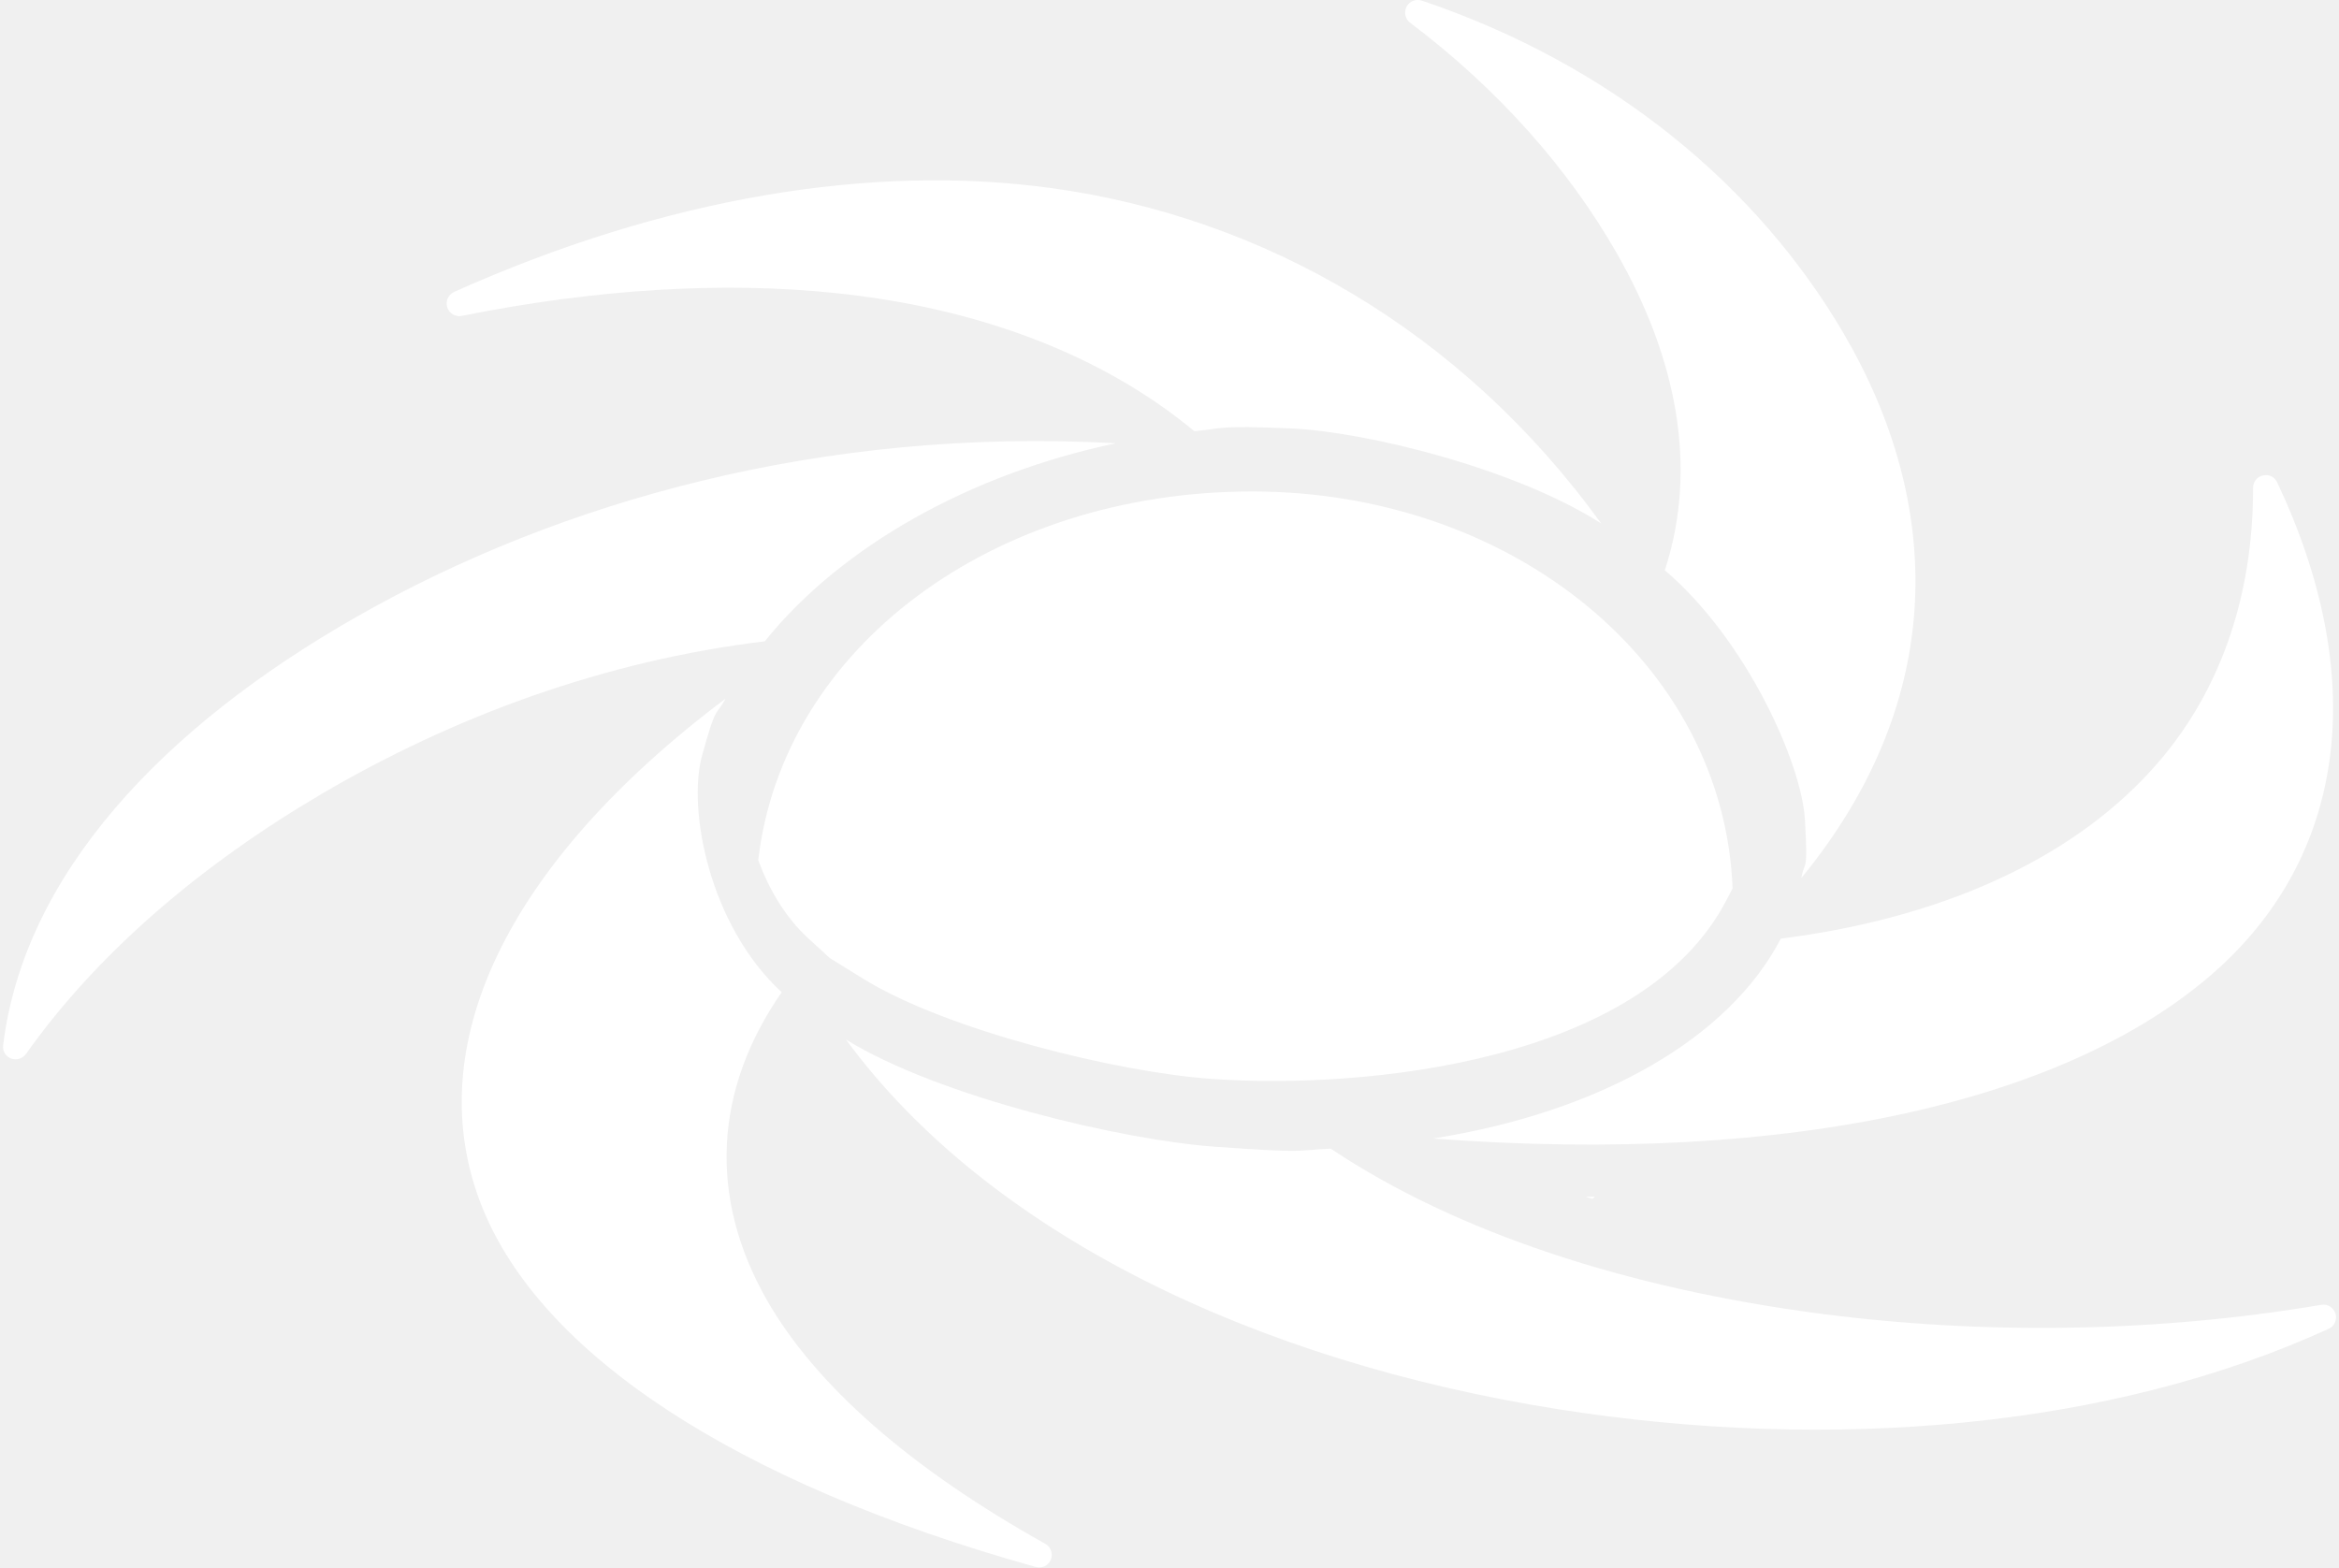
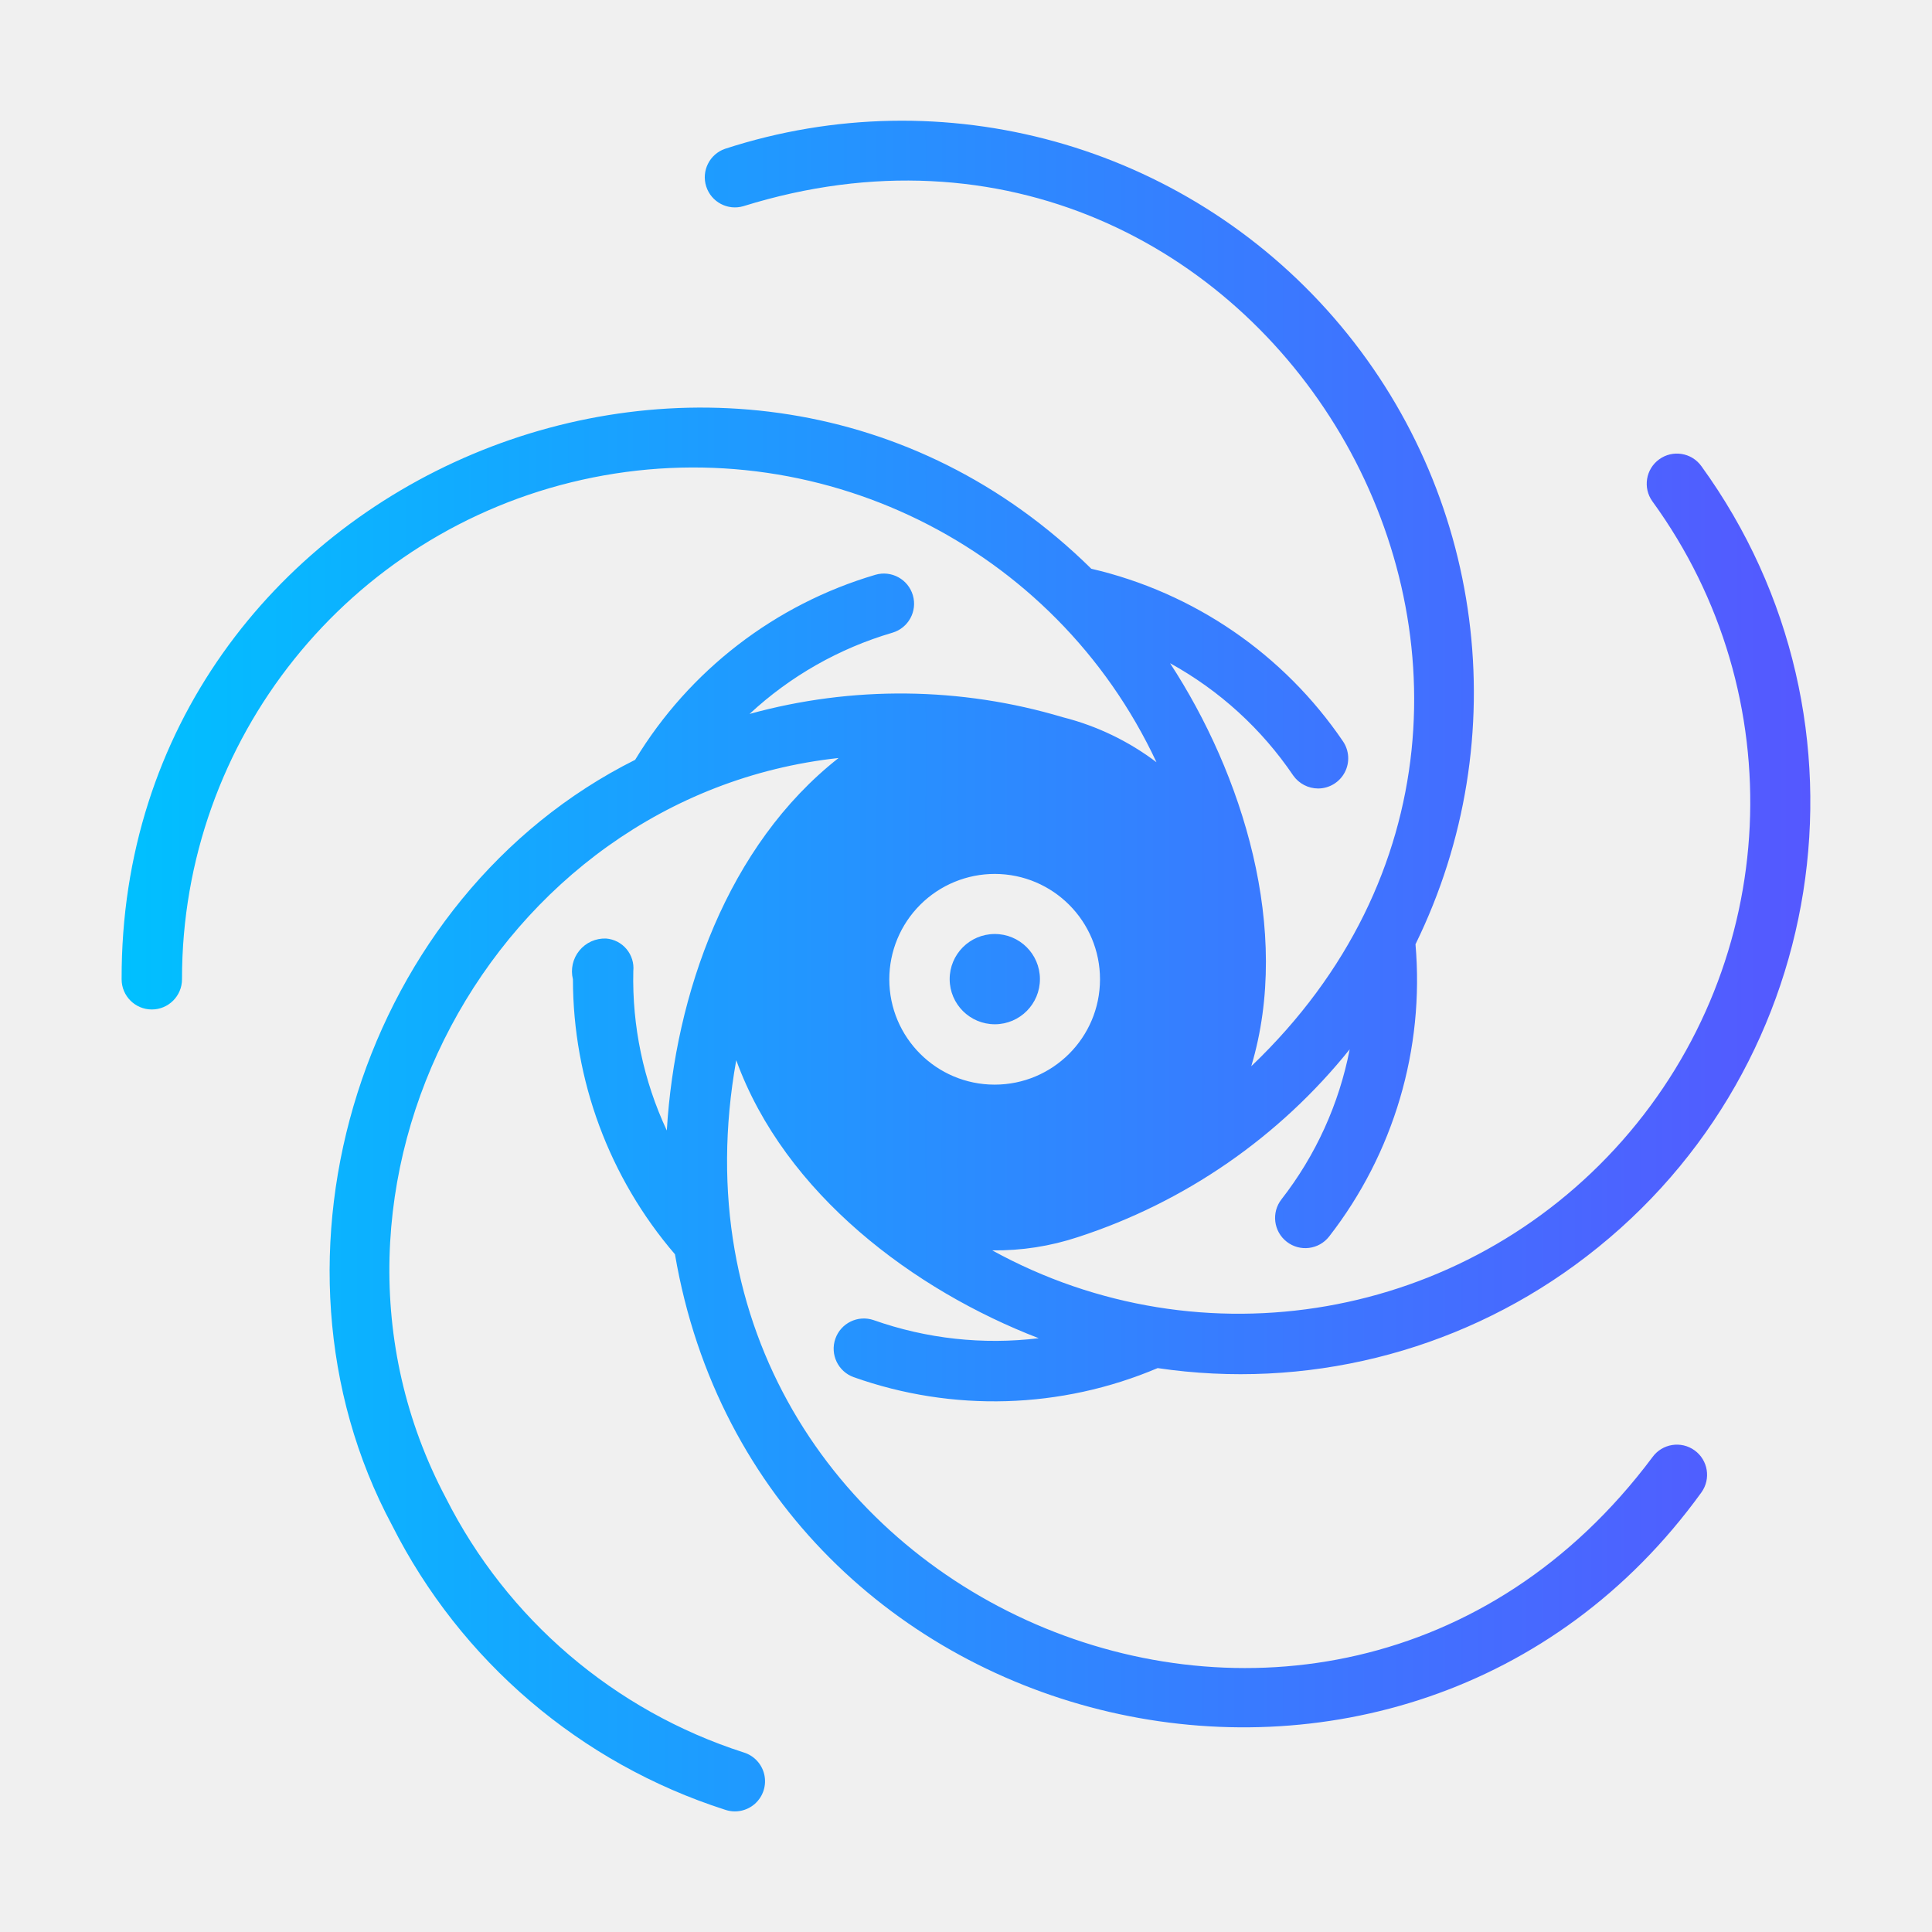
- <svg xmlns="http://www.w3.org/2000/svg" xml:space="preserve" width="191px" height="128px" version="1.0" style="shape-rendering:geometricPrecision; text-rendering:geometricPrecision; image-rendering:optimizeQuality; fill-rule:evenodd; clip-rule:evenodd" viewBox="0 0 14.321 9.622">
+ <svg xmlns="http://www.w3.org/2000/svg" id="glyph_copy" data-name="glyph copy" viewBox="0 0 64 64">
  <defs>
-     <style type="text/css">
-    
-     .fil0 {fill:#FFFFFF}
-    
-   </style>
+     <style>.cls-1{fill:url(#linear-gradient);}</style>
+     <linearGradient id="linear-gradient" x1="4.029" y1="32" x2="59.971" y2="32" gradientUnits="userSpaceOnUse">
+       <stop offset="0" stop-color="#00c0ff" />
+       <stop offset="1" stop-color="#5558ff" />
+     </linearGradient>
  </defs>
-   <g id="Layer_x0020_1">
-     <path class="fil0" d="M9.81 3.213c-0.855,-1.183 -2.073,-1.879 -3.372,-2.058 -1.103,-0.152 -2.374,0.057 -3.669,0.637 -0.036,0.017 -0.054,0.057 -0.042,0.095 0.012,0.037 0.05,0.06 0.089,0.052 0.83,-0.166 1.607,-0.212 2.293,-0.14 0.871,0.09 1.634,0.375 2.204,0.848 0.194,-0.018 0.132,-0.036 0.592,-0.017 0.462,0.02 1.379,0.246 1.905,0.583zm-2.142 -0.196c1.588,0 2.895,1.048 2.949,2.437l-0.039 0.074c-0.516,0.991 -2.211,1.162 -3.16,1.095 -0.581,-0.041 -1.624,-0.299 -2.133,-0.612l-0.21 -0.13 -0.134 -0.123c-0.136,-0.125 -0.238,-0.295 -0.305,-0.478 0.152,-1.307 1.444,-2.263 3.032,-2.263l0 0zm2.104 4.329l-0.015 0.013 -0.042 -0.012 0.057 -0.001 0 0zm1.267 -1.956c0.907,-1.106 0.867,-2.307 0.258,-3.346 -0.523,-0.891 -1.406,-1.641 -2.587,-2.04 -0.037,-0.012 -0.076,0.003 -0.094,0.037 -0.018,0.034 -0.009,0.075 0.021,0.098 0.546,0.412 0.973,0.899 1.266,1.41 0.369,0.643 0.505,1.317 0.298,1.952 0.499,0.423 0.84,1.184 0.86,1.53 0.02,0.347 -0.002,0.243 -0.022,0.359l0 0zm-2.26 1.599c2.195,0.166 3.926,-0.228 4.827,-1.05 0.787,-0.721 0.911,-1.798 0.354,-2.978 -0.015,-0.033 -0.051,-0.051 -0.087,-0.042 -0.036,0.007 -0.061,0.038 -0.061,0.075 0.001,0.68 -0.21,1.283 -0.63,1.74 -0.503,0.55 -1.295,0.905 -2.269,1.028 -0.319,0.613 -1.105,1.064 -2.134,1.227zm-3.604 -0.607c0.876,1.193 2.516,1.976 4.373,2.269 1.67,0.263 3.389,0.119 4.728,-0.494 0.036,-0.016 0.053,-0.056 0.042,-0.093 -0.012,-0.038 -0.049,-0.061 -0.088,-0.054 -1.011,0.171 -2.073,0.185 -3.077,0.054 -1.176,-0.154 -2.232,-0.497 -3.003,-1.013 -0.229,0.011 -0.134,0.029 -0.704,-0.011 -0.57,-0.04 -1.697,-0.305 -2.271,-0.658zm-0.74 -2.093c-1.354,1.018 -1.883,2.145 -1.495,3.118 0.359,0.9 1.544,1.693 3.399,2.212 0.038,0.011 0.077,-0.008 0.093,-0.044 0.015,-0.037 0,-0.079 -0.034,-0.098 -0.831,-0.464 -1.412,-0.975 -1.711,-1.5 -0.358,-0.631 -0.322,-1.288 0.093,-1.886 -0.446,-0.411 -0.579,-1.125 -0.489,-1.452 0.089,-0.325 0.083,-0.236 0.144,-0.35l0 0zm2.397 -1.568c-1.792,-0.099 -3.411,0.353 -4.659,1.064 -1.195,0.68 -2.044,1.584 -2.172,2.631 -0.005,0.036 0.015,0.069 0.049,0.082 0.033,0.012 0.07,0.001 0.091,-0.028 0.442,-0.624 1.079,-1.164 1.816,-1.597 0.808,-0.474 1.736,-0.818 2.719,-0.936 0.469,-0.584 1.264,-1.029 2.156,-1.216z" />
-   </g>
+   <path class="cls-1" d="M54.74,48.27C43.91,62.76,21.199,52.92,24.389,35.12c1.61,4.44,5.91,7.63,10.02,9.21a12.043,12.043,0,0,1-5.47-.6,1.001,1.001,0,0,0-.66,1.89,13.888,13.888,0,0,0,10.07-.3,18.778,18.778,0,0,0,13.82-3.41,18.977,18.977,0,0,0,4.19-26.47.999.999,0,0,0-1.62,1.17A16.943,16.943,0,0,1,32.869,41.42a8.659,8.659,0,0,0,2.84-.44A19.119,19.119,0,0,0,44.71,34.76a11.706,11.706,0,0,1-2.26,4.97,1.001,1.001,0,0,0,1.58,1.23,13.827,13.827,0,0,0,2.86-9.68A18.943,18.943,0,0,0,24.019,4.929a.998.998,0,0,0,.61,1.9C41.89,1.459,54.51,22.86,41.45,35.32c1.35-4.51-.3-9.69-2.69-13.35a11.803,11.803,0,0,1,4.08,3.72,1.015,1.015,0,0,0,.83.43,1,1,0,0,0,.82-1.56,13.882,13.882,0,0,0-8.34-5.72C24.389,7.26,3.979,15.76,4.029,32.44a1,1,0,0,0,2,0,16.938,16.938,0,0,1,32.281-7.19,8.649,8.649,0,0,0-3.1-1.49,18.791,18.791,0,0,0-10.38-.11,11.861,11.861,0,0,1,4.73-2.69,1,1,0,1,0-.56-1.92,13.906,13.906,0,0,0-7.96,6.13C12.019,29.68,8.219,41.63,12.989,50.53a18.775,18.775,0,0,0,11.03,9.42.998.998,0,1,0,.61-1.9,16.822,16.822,0,0,1-9.86-8.43C9.359,39.4,16.289,26.36,27.779,25.11c-3.68,2.89-5.42,7.83-5.69,12.34a11.822,11.822,0,0,1-1.11-5.28.984.984,0,0,0-.9-1.08,1.088,1.088,0,0,0-1.1,1.35,14.008,14.008,0,0,0,3.38,9.11c2.81,16.42,24.25,21.38,34.001,7.89A.999.999,0,0,0,54.74,48.27ZM32.959,28.95a3.49,3.49,0,1,1-3.5,3.49A3.493,3.493,0,0,1,32.959,28.95Zm-1.5,3.49a1.495,1.495,0,1,1,1.5,1.49A1.496,1.496,0,0,1,31.459,32.44Z" />
</svg>
